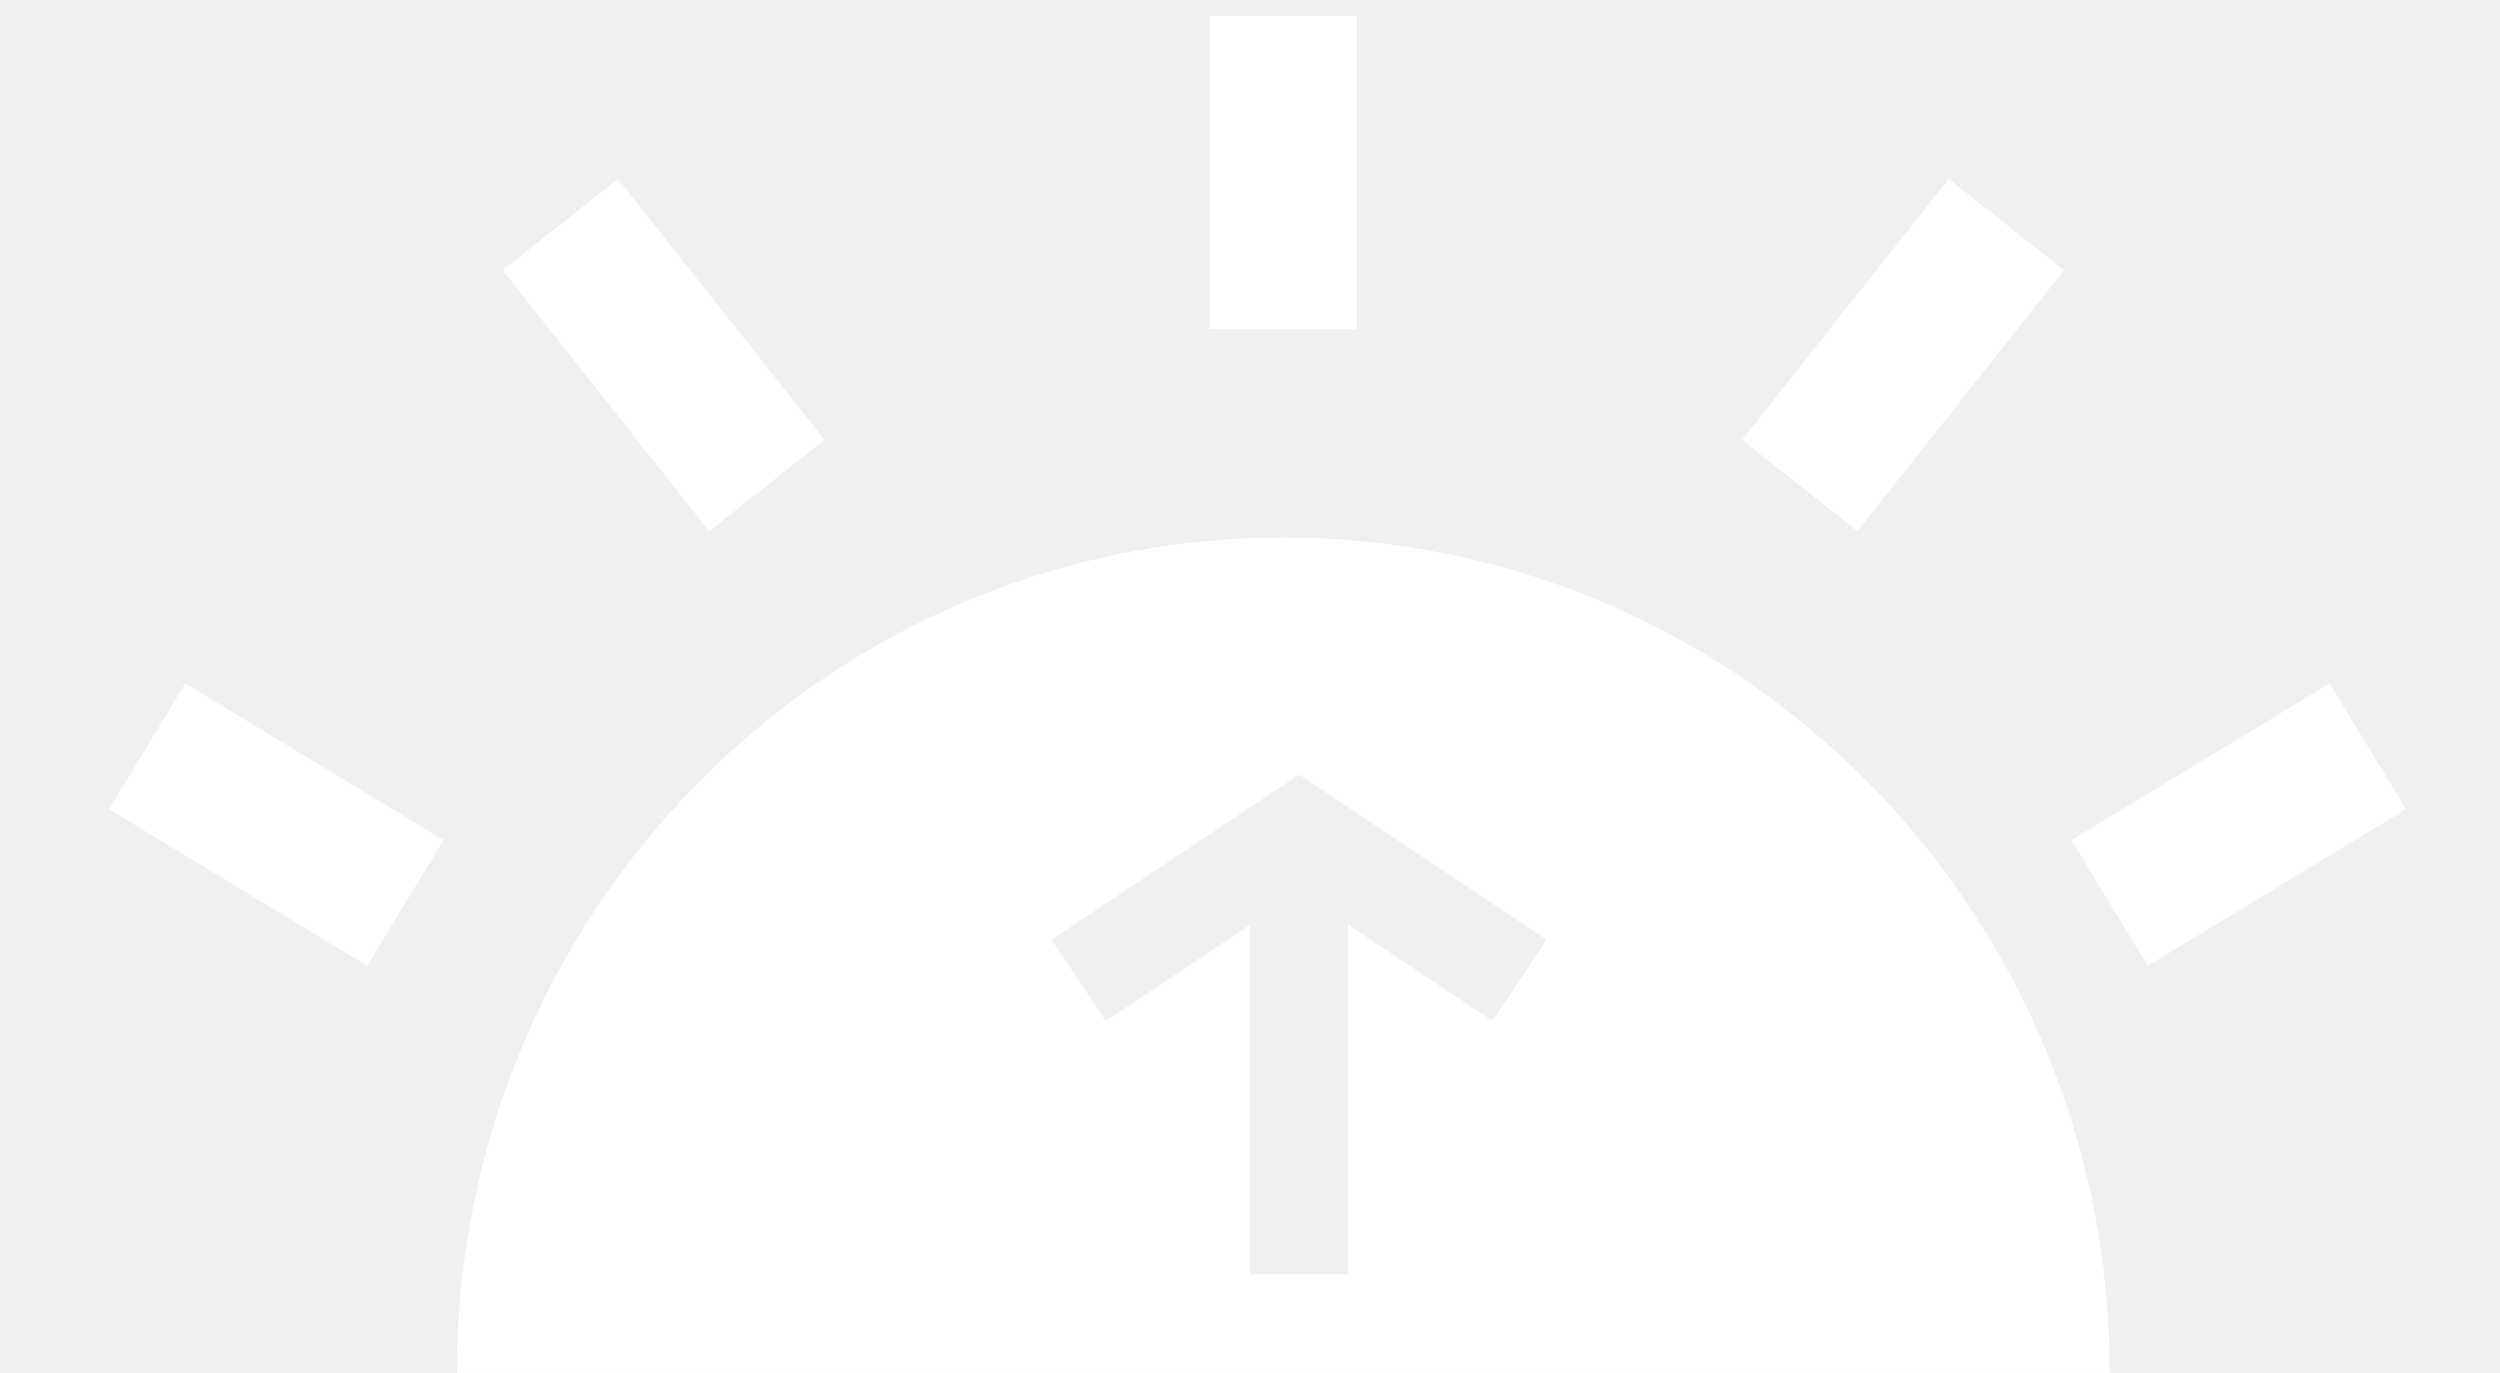
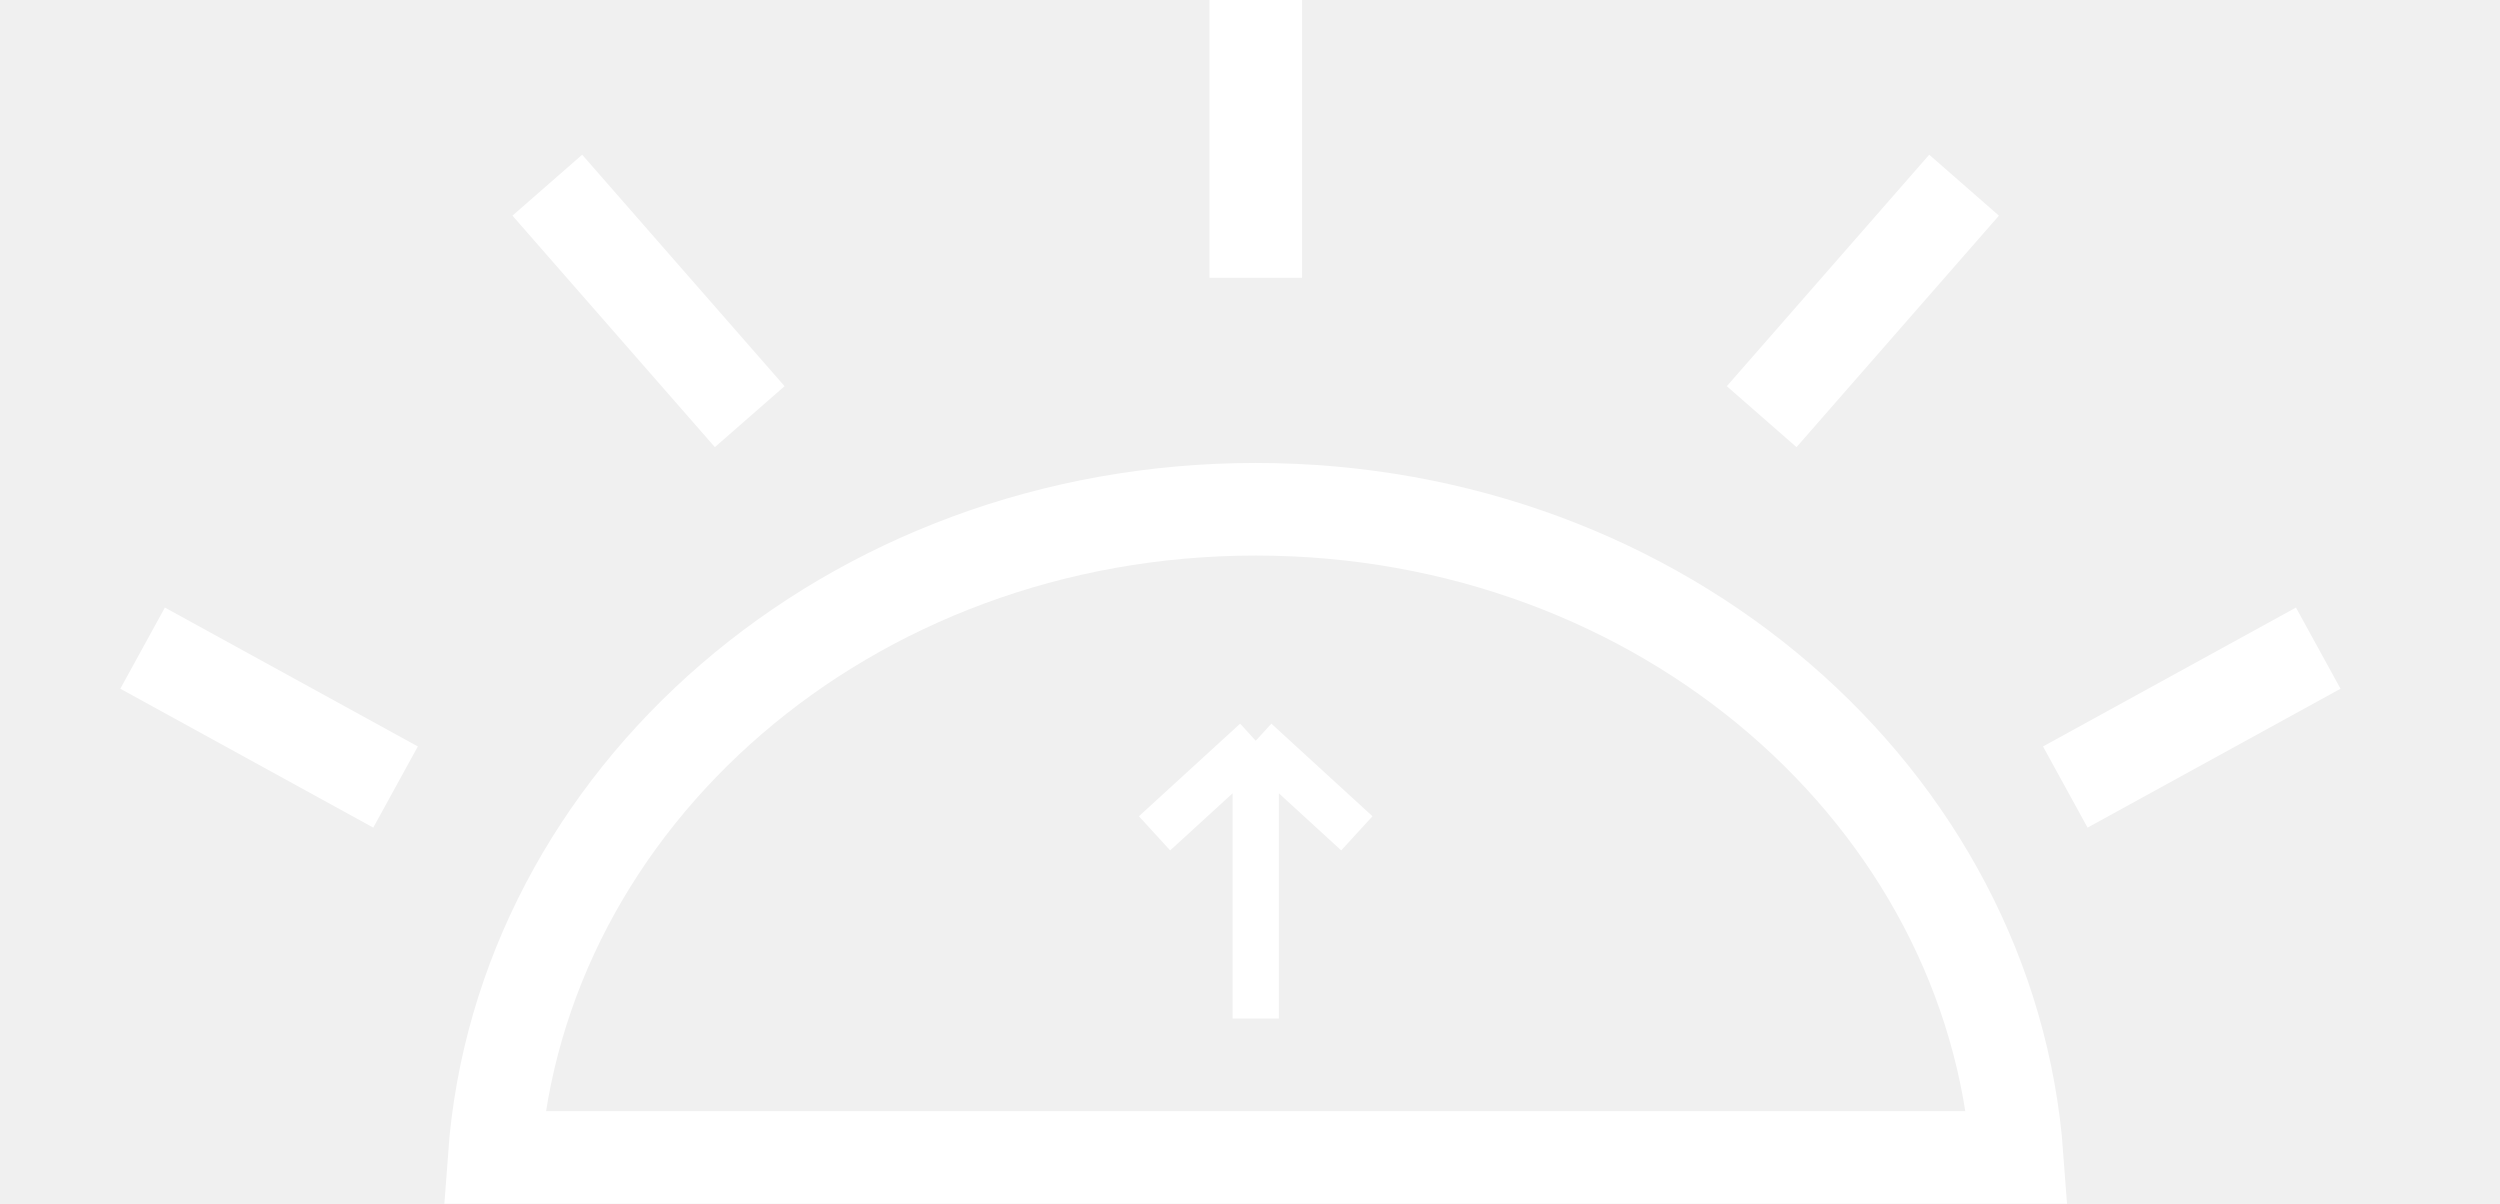
- <svg xmlns="http://www.w3.org/2000/svg" width="51" height="28" viewBox="0 0 51 28" fill="none">
-   <path d="M8.27 18.42L3.002 15.226" stroke="white" stroke-width="3" />
-   <path d="M43.036 18.42L48.303 15.226" stroke="white" stroke-width="3" />
-   <path d="M36.715 9.904L40.929 4.581" stroke="white" stroke-width="3" />
-   <path d="M11.43 4.581L15.644 9.904" stroke="white" stroke-width="3" />
-   <path d="M26.179 6.71L26.179 0.323" stroke="white" stroke-width="3" />
-   <mask id="path-6-inside-1" fill="white">
-     <path fill-rule="evenodd" clip-rule="evenodd" d="M9.323 28C9.323 18.593 16.87 10.968 26.179 10.968C35.489 10.968 43.035 18.593 43.035 28H9.323ZM27.055 16.168L26.5 15.798L25.945 16.168L21.445 19.168L22.555 20.832L25.5 18.869V26H27.5V18.869L30.445 20.832L31.555 19.168L27.055 16.168Z" />
-   </mask>
-   <path fill-rule="evenodd" clip-rule="evenodd" d="M9.323 28C9.323 18.593 16.87 10.968 26.179 10.968C35.489 10.968 43.035 18.593 43.035 28H9.323ZM27.055 16.168L26.5 15.798L25.945 16.168L21.445 19.168L22.555 20.832L25.5 18.869V26H27.5V18.869L30.445 20.832L31.555 19.168L27.055 16.168Z" fill="white" />
-   <path d="M0.895 29.064H9.323V26.936H0.895V29.064ZM43.035 29.064H50.41V26.936H43.035V29.064ZM9.323 28H7.194V30.129H9.323V28ZM43.035 28V30.129H45.164V28H43.035ZM26.5 15.798L27.681 14.027L26.5 13.239L25.319 14.027L26.5 15.798ZM27.055 16.168L28.236 14.396V14.396L27.055 16.168ZM25.945 16.168L24.764 14.396V14.396L25.945 16.168ZM21.445 19.168L20.264 17.396L18.493 18.578L19.674 20.349L21.445 19.168ZM22.555 20.832L20.783 22.013L21.964 23.784L23.736 22.604L22.555 20.832ZM25.5 18.869H27.629V14.89L24.319 17.097L25.5 18.869ZM25.5 26H23.371V28.129H25.5V26ZM27.5 26V28.129H29.629V26H27.5ZM27.5 18.869L28.681 17.097L25.371 14.89V18.869H27.5ZM30.445 20.832L29.264 22.604L31.036 23.784L32.217 22.013L30.445 20.832ZM31.555 19.168L33.326 20.349L34.507 18.578L32.736 17.396L31.555 19.168ZM26.179 8.839C15.673 8.839 7.194 17.439 7.194 28H11.452C11.452 19.748 18.066 13.097 26.179 13.097V8.839ZM45.164 28C45.164 17.439 36.685 8.839 26.179 8.839V13.097C34.292 13.097 40.907 19.748 40.907 28H45.164ZM9.323 30.129H43.035V25.871H9.323V30.129ZM25.319 17.57L25.874 17.939L28.236 14.396L27.681 14.027L25.319 17.57ZM27.126 17.939L27.681 17.57L25.319 14.027L24.764 14.396L27.126 17.939ZM22.626 20.939L27.126 17.939L24.764 14.396L20.264 17.396L22.626 20.939ZM24.326 19.651L23.217 17.987L19.674 20.349L20.783 22.013L24.326 19.651ZM24.319 17.097L21.374 19.061L23.736 22.604L26.681 20.64L24.319 17.097ZM27.629 26V18.869H23.371V26H27.629ZM27.5 23.871H25.5V28.129H27.5V23.871ZM25.371 18.869V26H29.629V18.869H25.371ZM31.626 19.061L28.681 17.097L26.319 20.64L29.264 22.604L31.626 19.061ZM29.783 17.987L28.674 19.651L32.217 22.013L33.326 20.349L29.783 17.987ZM25.874 17.939L30.374 20.939L32.736 17.396L28.236 14.396L25.874 17.939Z" fill="white" mask="url(#path-6-inside-1)" />
+ <svg xmlns="http://www.w3.org/2000/svg" width="27" height="13" viewBox="0 0 27 13" fill="none">
+   <path d="M13.562 11V8M13.562 8L12.469 9M13.562 8L14.654 9" stroke="white" stroke-width="0.5" />
+   <path d="M21.786 12.5H5.337C5.619 8.626 9.155 5.5 13.562 5.5C17.969 5.5 21.504 8.626 21.786 12.5Z" stroke="white" />
+   <path d="M4.272 8.5L1.54 7" stroke="white" />
+   <path d="M22.305 8.5L25.037 7" stroke="white" />
+   <path d="M19.026 4.5L21.212 2" stroke="white" />
+   <path d="M5.911 2L8.097 4.5" stroke="white" />
+   <path d="M13.562 3L13.562 0" stroke="white" />
</svg>
